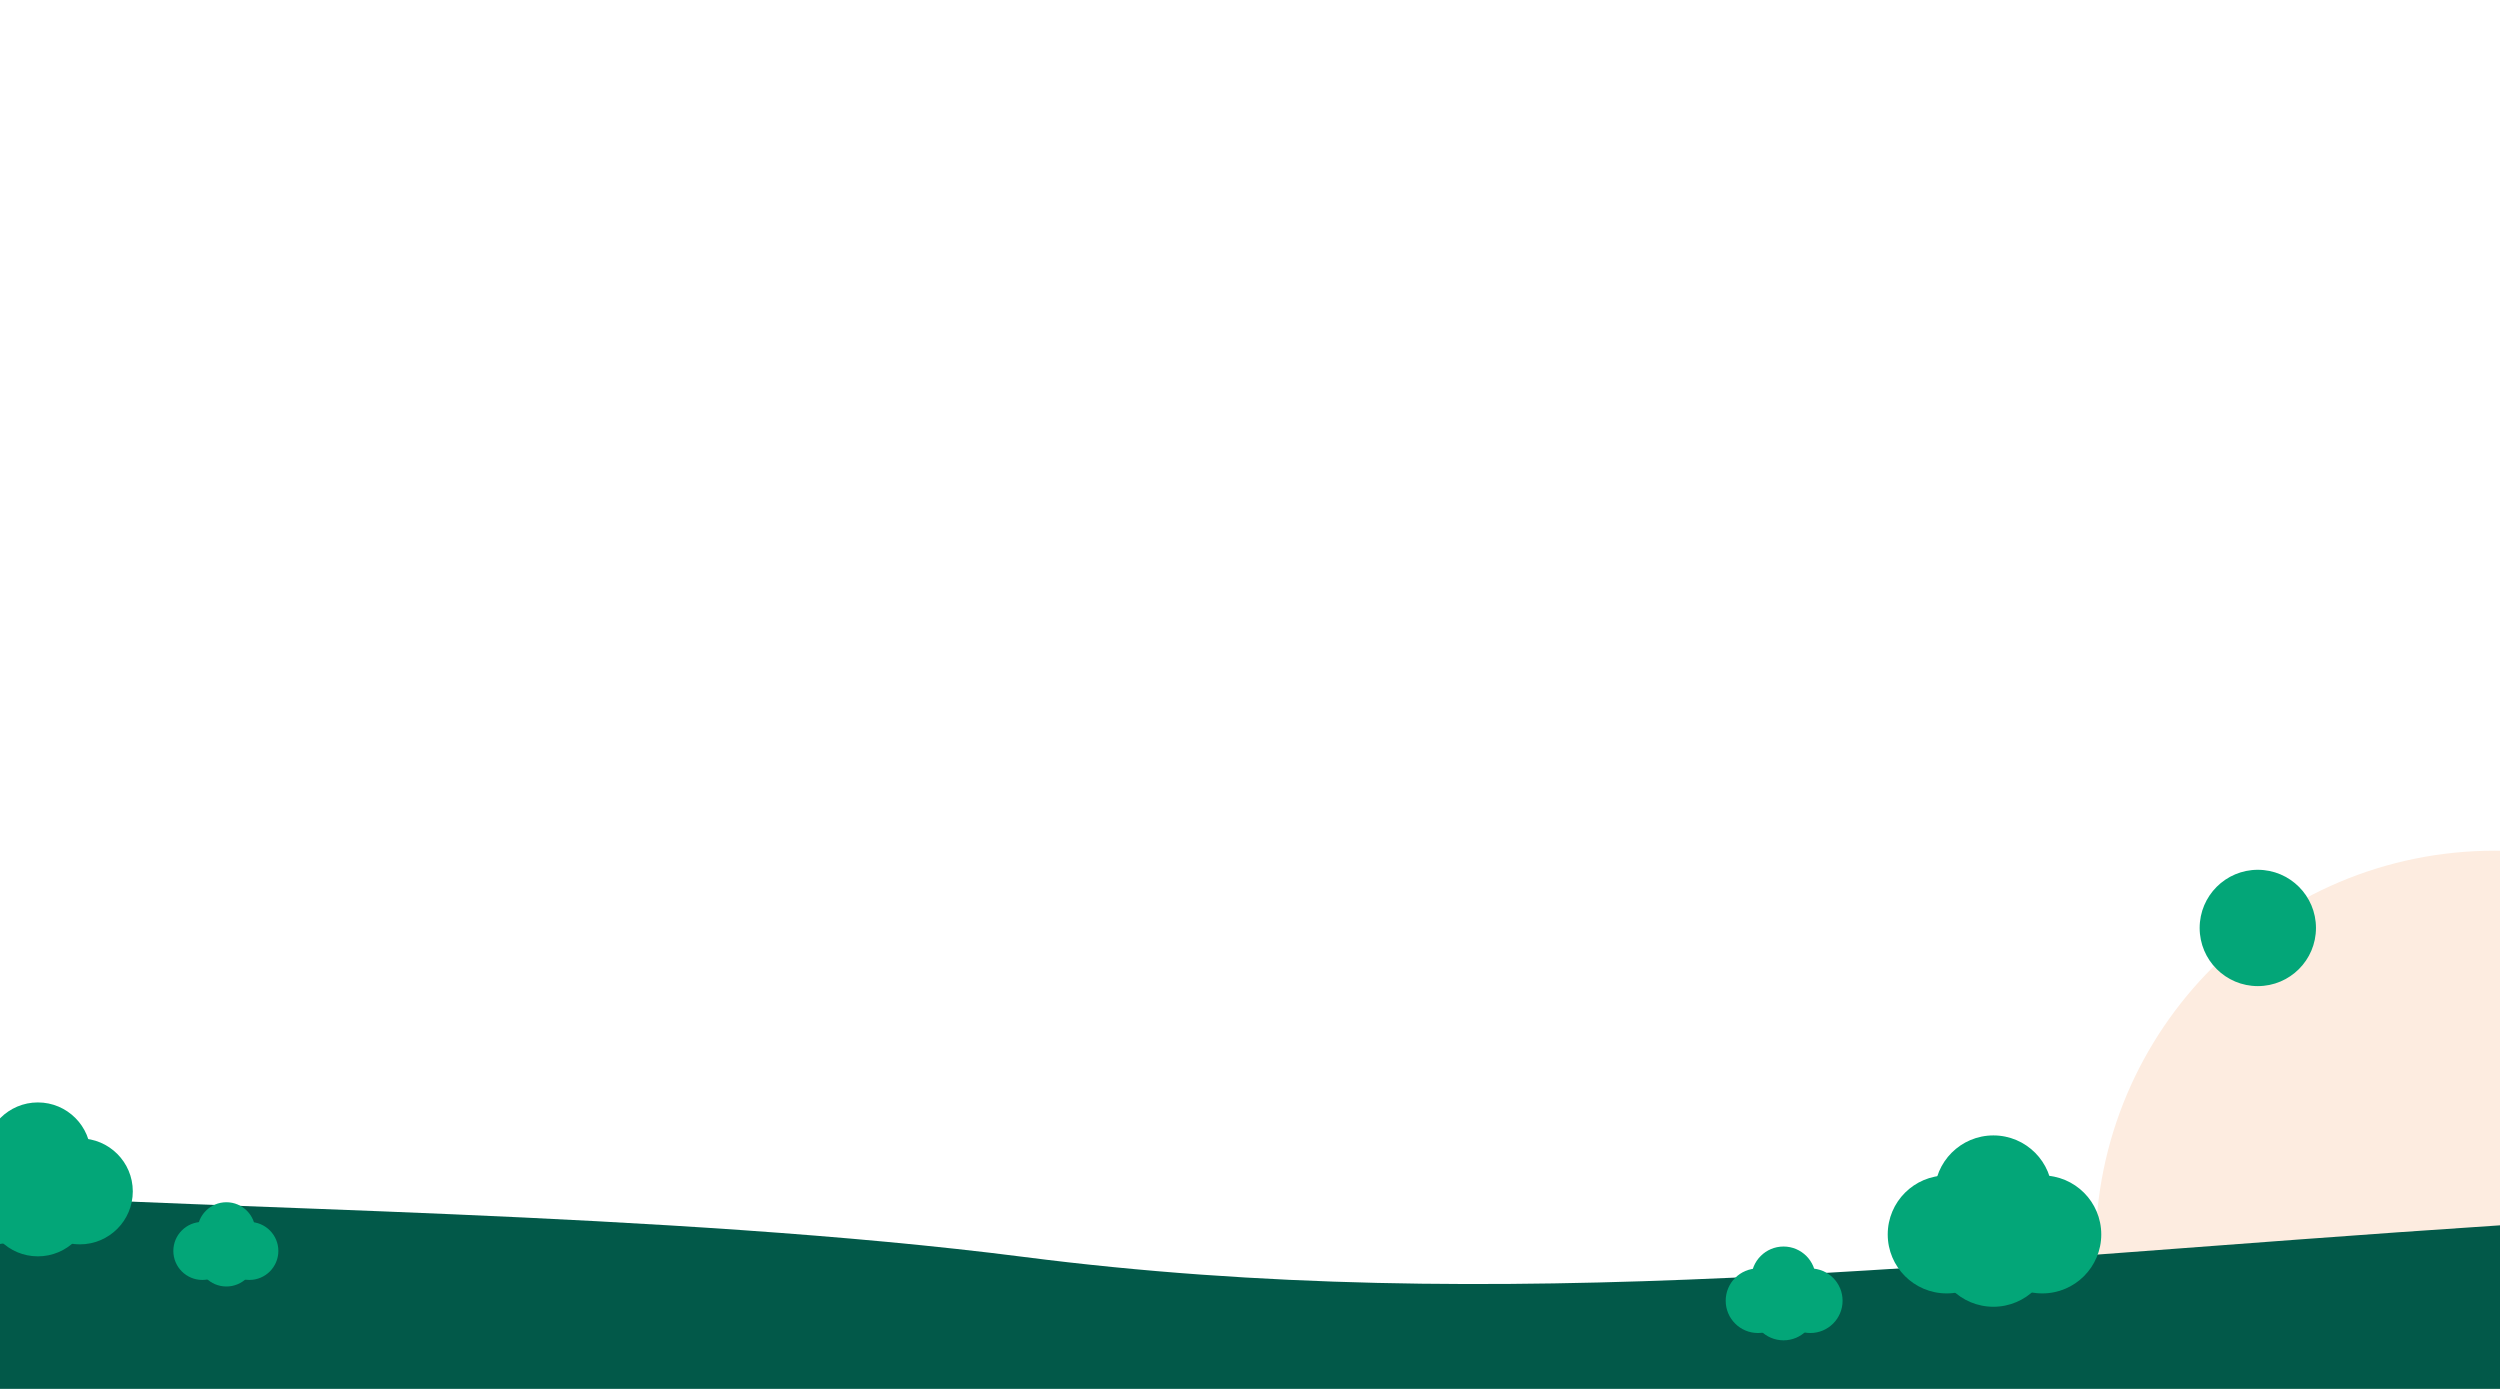
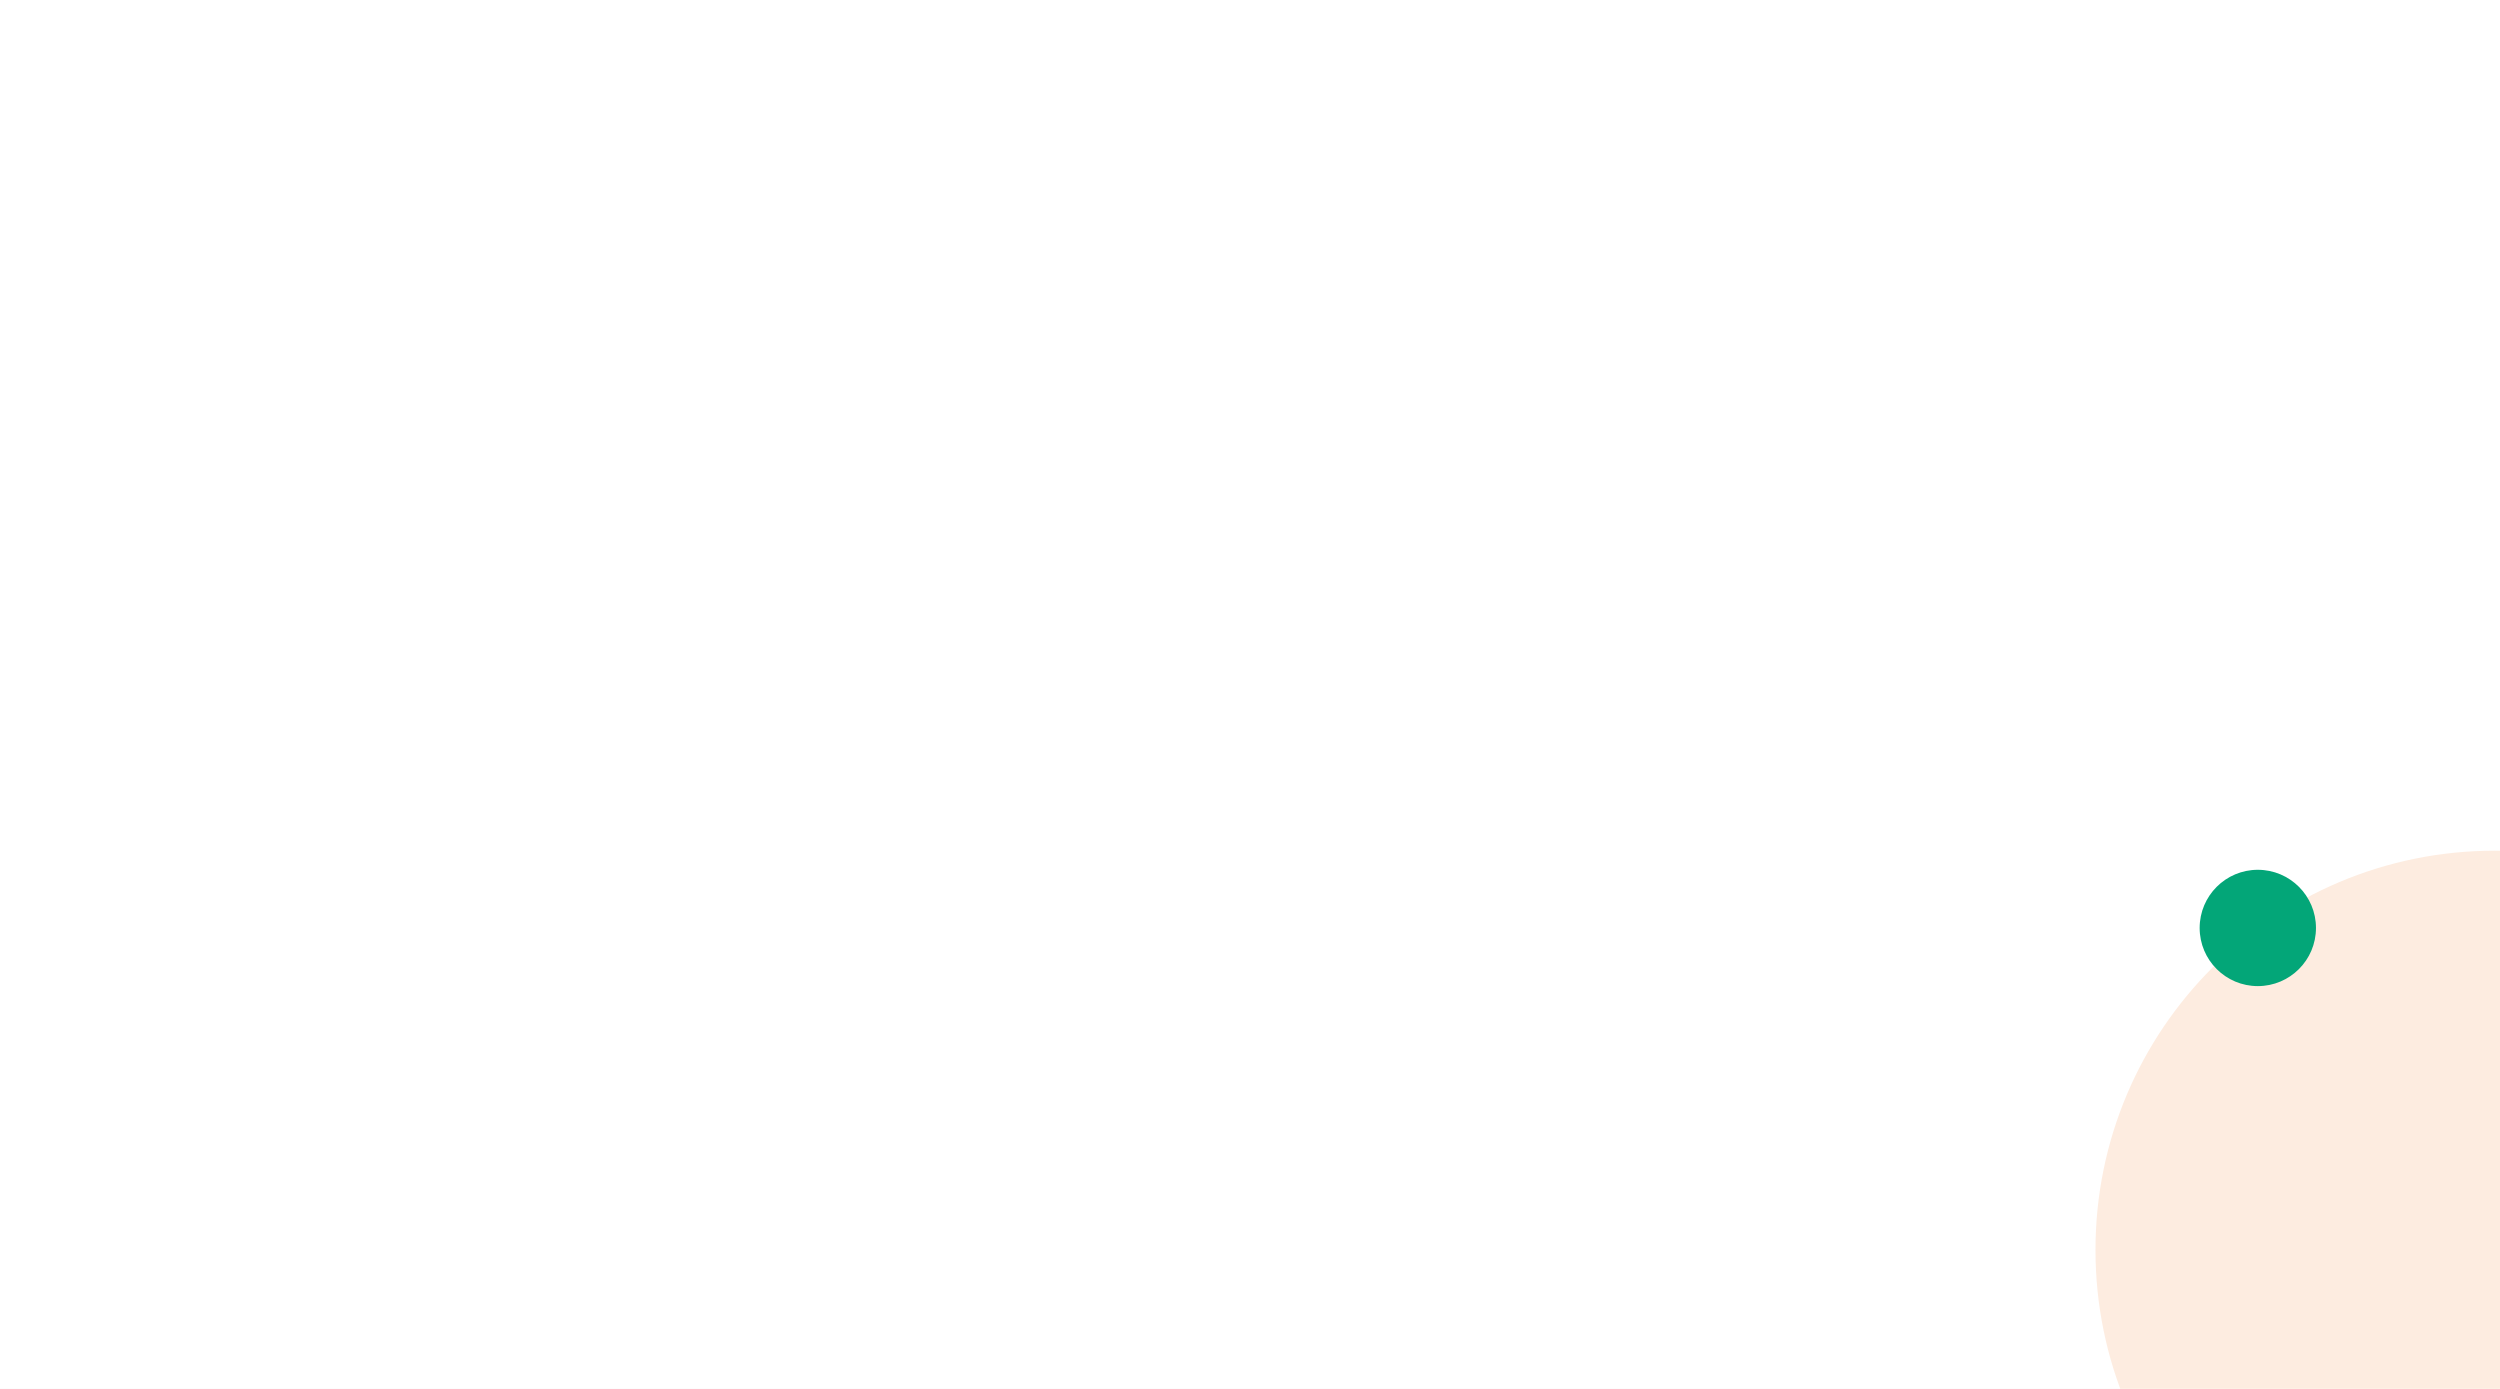
<svg xmlns="http://www.w3.org/2000/svg" width="1440" height="800" viewBox="0 0 1440 800" fill="none">
  <g clip-path="url(#clip0)">
    <rect width="1440" height="800" fill="white" />
    <circle cx="1437" cy="720" r="230" fill="#FDECE0" />
-     <path d="M589.5 723.967C387.449 697.997 111.5 696.499 0 688V800H1440V705.79C1120.5 726.733 864 759.25 589.5 723.967Z" fill="#025949" />
    <circle cx="1300.5" cy="534.5" r="33.5" fill="#03A678" />
-     <path d="M-3.501 716.751C13.344 716.751 26.999 703.088 26.999 686.234C26.999 669.38 13.344 655.718 -3.501 655.718C-20.345 655.718 -34 669.38 -34 686.234C-34 703.088 -20.345 716.751 -3.501 716.751Z" fill="#03A678" />
-     <path d="M45.992 716.751C62.836 716.751 76.491 703.088 76.491 686.234C76.491 669.38 62.836 655.718 45.992 655.718C29.147 655.718 15.492 669.38 15.492 686.234C15.492 703.088 29.147 716.751 45.992 716.751Z" fill="#03A678" />
-     <path d="M21.821 696.033C38.666 696.033 52.321 682.37 52.321 665.517C52.321 648.663 38.666 635 21.821 635C4.977 635 -8.678 648.663 -8.678 665.517C-8.678 682.37 4.977 696.033 21.821 696.033Z" fill="#03A678" />
-     <path d="M21.821 723.657C38.666 723.657 52.321 709.994 52.321 693.14C52.321 676.286 38.666 662.624 21.821 662.624C4.977 662.624 -8.678 676.286 -8.678 693.14C-8.678 709.994 4.977 723.657 21.821 723.657Z" fill="#03A678" />
-     <path d="M1176.38 745.006C1157.63 745.006 1142.43 729.796 1142.43 711.034C1142.43 692.273 1157.63 677.063 1176.38 677.063C1195.13 677.063 1210.33 692.273 1210.33 711.034C1210.33 729.796 1195.13 745.006 1176.38 745.006Z" fill="#03A678" />
-     <path d="M1121.29 745.006C1102.53 745.006 1087.33 729.796 1087.33 711.034C1087.33 692.273 1102.53 677.063 1121.29 677.063C1140.04 677.063 1155.24 692.273 1155.24 711.034C1155.24 729.796 1140.04 745.006 1121.29 745.006Z" fill="#03A678" />
-     <path d="M1148.19 721.942C1129.44 721.942 1114.24 706.733 1114.24 687.971C1114.24 669.209 1129.44 654 1148.19 654C1166.94 654 1182.14 669.209 1182.14 687.971C1182.14 706.733 1166.94 721.942 1148.19 721.942Z" fill="#03A678" />
-     <path d="M1148.19 752.693C1129.44 752.693 1114.24 737.484 1114.24 718.722C1114.24 699.96 1129.44 684.751 1148.19 684.751C1166.94 684.751 1182.14 699.96 1182.14 718.722C1182.14 737.484 1166.94 752.693 1148.19 752.693Z" fill="#03A678" />
-     <path d="M116.543 737.243C125.764 737.243 133.239 729.764 133.239 720.538C133.239 711.312 125.764 703.833 116.543 703.833C107.322 703.833 99.847 711.312 99.847 720.538C99.847 729.764 107.322 737.243 116.543 737.243Z" fill="#03A678" />
-     <path d="M143.636 737.243C152.857 737.243 160.332 729.764 160.332 720.538C160.332 711.312 152.857 703.833 143.636 703.833C134.415 703.833 126.94 711.312 126.94 720.538C126.94 729.764 134.415 737.243 143.636 737.243Z" fill="#03A678" />
-     <path d="M130.405 725.902C139.626 725.902 147.101 718.423 147.101 709.197C147.101 699.971 139.626 692.492 130.405 692.492C121.184 692.492 113.709 699.971 113.709 709.197C113.709 718.423 121.184 725.902 130.405 725.902Z" fill="#03A678" />
-     <path d="M130.405 741.024C139.626 741.024 147.101 733.545 147.101 724.319C147.101 715.092 139.626 707.613 130.405 707.613C121.184 707.613 113.709 715.092 113.709 724.319C113.709 733.545 121.184 741.024 130.405 741.024Z" fill="#03A678" />
-     <path d="M1042.75 767.818C1032.48 767.818 1024.16 759.492 1024.16 749.222C1024.16 738.951 1032.48 730.625 1042.75 730.625C1053.01 730.625 1061.33 738.951 1061.33 749.222C1061.33 759.492 1053.01 767.818 1042.75 767.818Z" fill="#03A678" />
-     <path d="M1012.59 767.818C1002.32 767.818 994 759.492 994 749.222C994 738.951 1002.32 730.625 1012.59 730.625C1022.85 730.625 1031.17 738.951 1031.17 749.222C1031.17 759.492 1022.85 767.818 1012.59 767.818Z" fill="#03A678" />
-     <path d="M1027.32 755.193C1017.05 755.193 1008.73 746.867 1008.73 736.596C1008.73 726.326 1017.05 718 1027.32 718C1037.58 718 1045.9 726.326 1045.9 736.596C1045.9 746.867 1037.58 755.193 1027.32 755.193Z" fill="#03A678" />
-     <path d="M1027.32 772.027C1017.05 772.027 1008.73 763.701 1008.73 753.43C1008.73 743.16 1017.05 734.834 1027.32 734.834C1037.58 734.834 1045.9 743.16 1045.9 753.43C1045.9 763.701 1037.58 772.027 1027.32 772.027Z" fill="#03A678" />
  </g>
  <defs>
    <clipPath id="clip0">
      <rect width="1440" height="800" fill="white" />
    </clipPath>
  </defs>
</svg>
